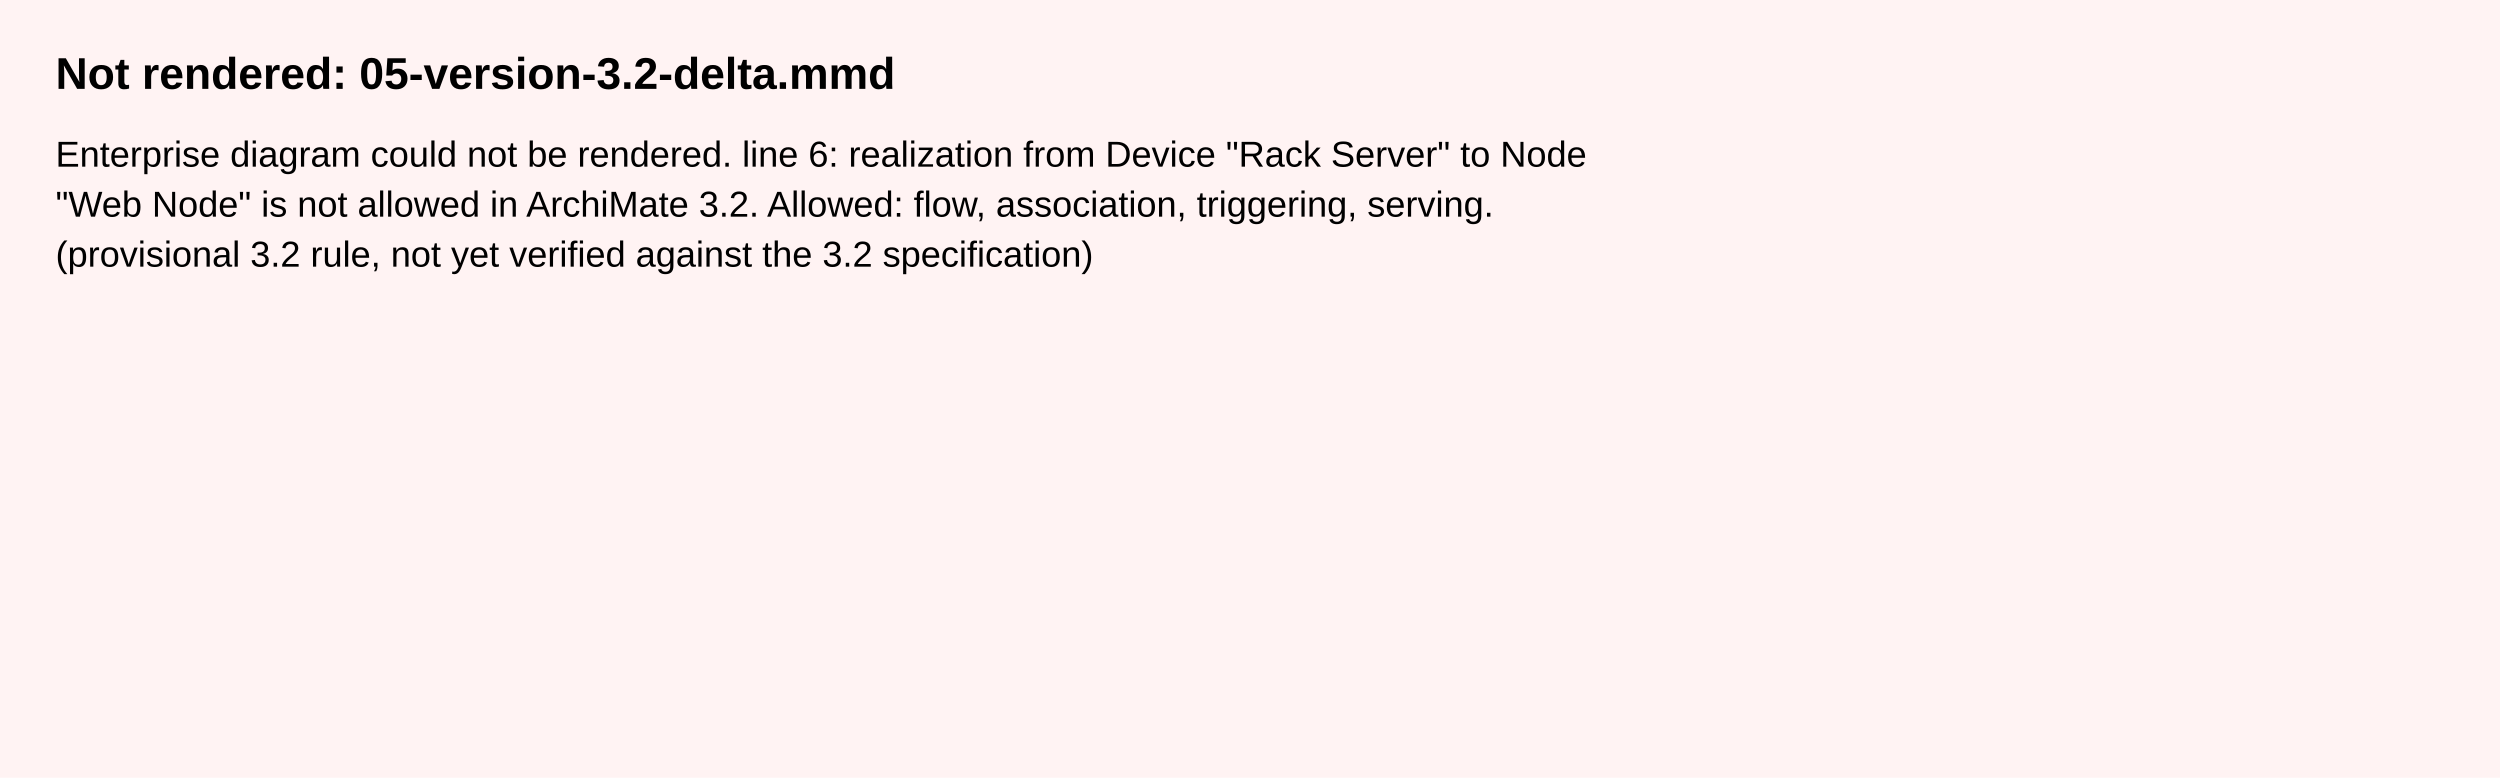
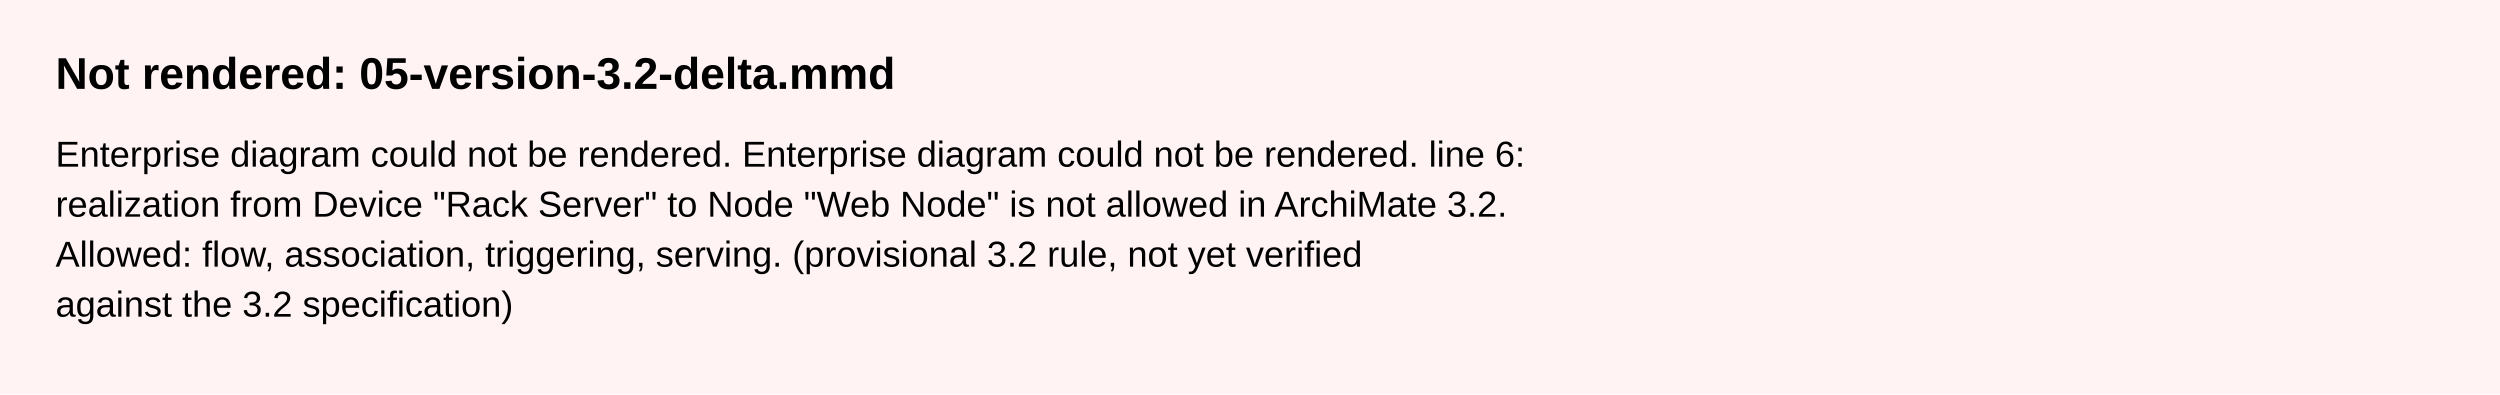
- <svg xmlns="http://www.w3.org/2000/svg" width="900" height="280" viewBox="0 0 900 280" font-family="Arial, Helvetica, sans-serif" font-size="13">
-   <rect x="0" y="0" width="900" height="280" fill="#fff3f3" />
+ <svg xmlns="http://www.w3.org/2000/svg" width="900" height="142" viewBox="0 0 900 142" font-family="Arial, Helvetica, sans-serif" font-size="13">
+   <rect x="0" y="0" width="900" height="142" fill="#fff3f3" />
  <text x="20" y="32" font-size="16" font-weight="bold">Not rendered: 05-version-3.2-delta.mmd</text>
-   <text x="20" y="60">Enterprise diagram could not be rendered. line 6: realization from Device "Rack Server" to Node</text>
-   <text x="20" y="78">"Web Node" is not allowed in ArchiMate 3.2. Allowed: flow, association, triggering, serving.</text>
-   <text x="20" y="96">(provisional 3.2 rule, not yet verified against the 3.2 specification)</text>
+   <text x="20" y="60">Enterprise diagram could not be rendered. Enterprise diagram could not be rendered. line 6:</text>
+   <text x="20" y="78">realization from Device "Rack Server" to Node "Web Node" is not allowed in ArchiMate 3.2.</text>
+   <text x="20" y="96">Allowed: flow, association, triggering, serving. (provisional 3.2 rule, not yet verified</text>
+   <text x="20" y="114">against the 3.2 specification)</text>
</svg>
